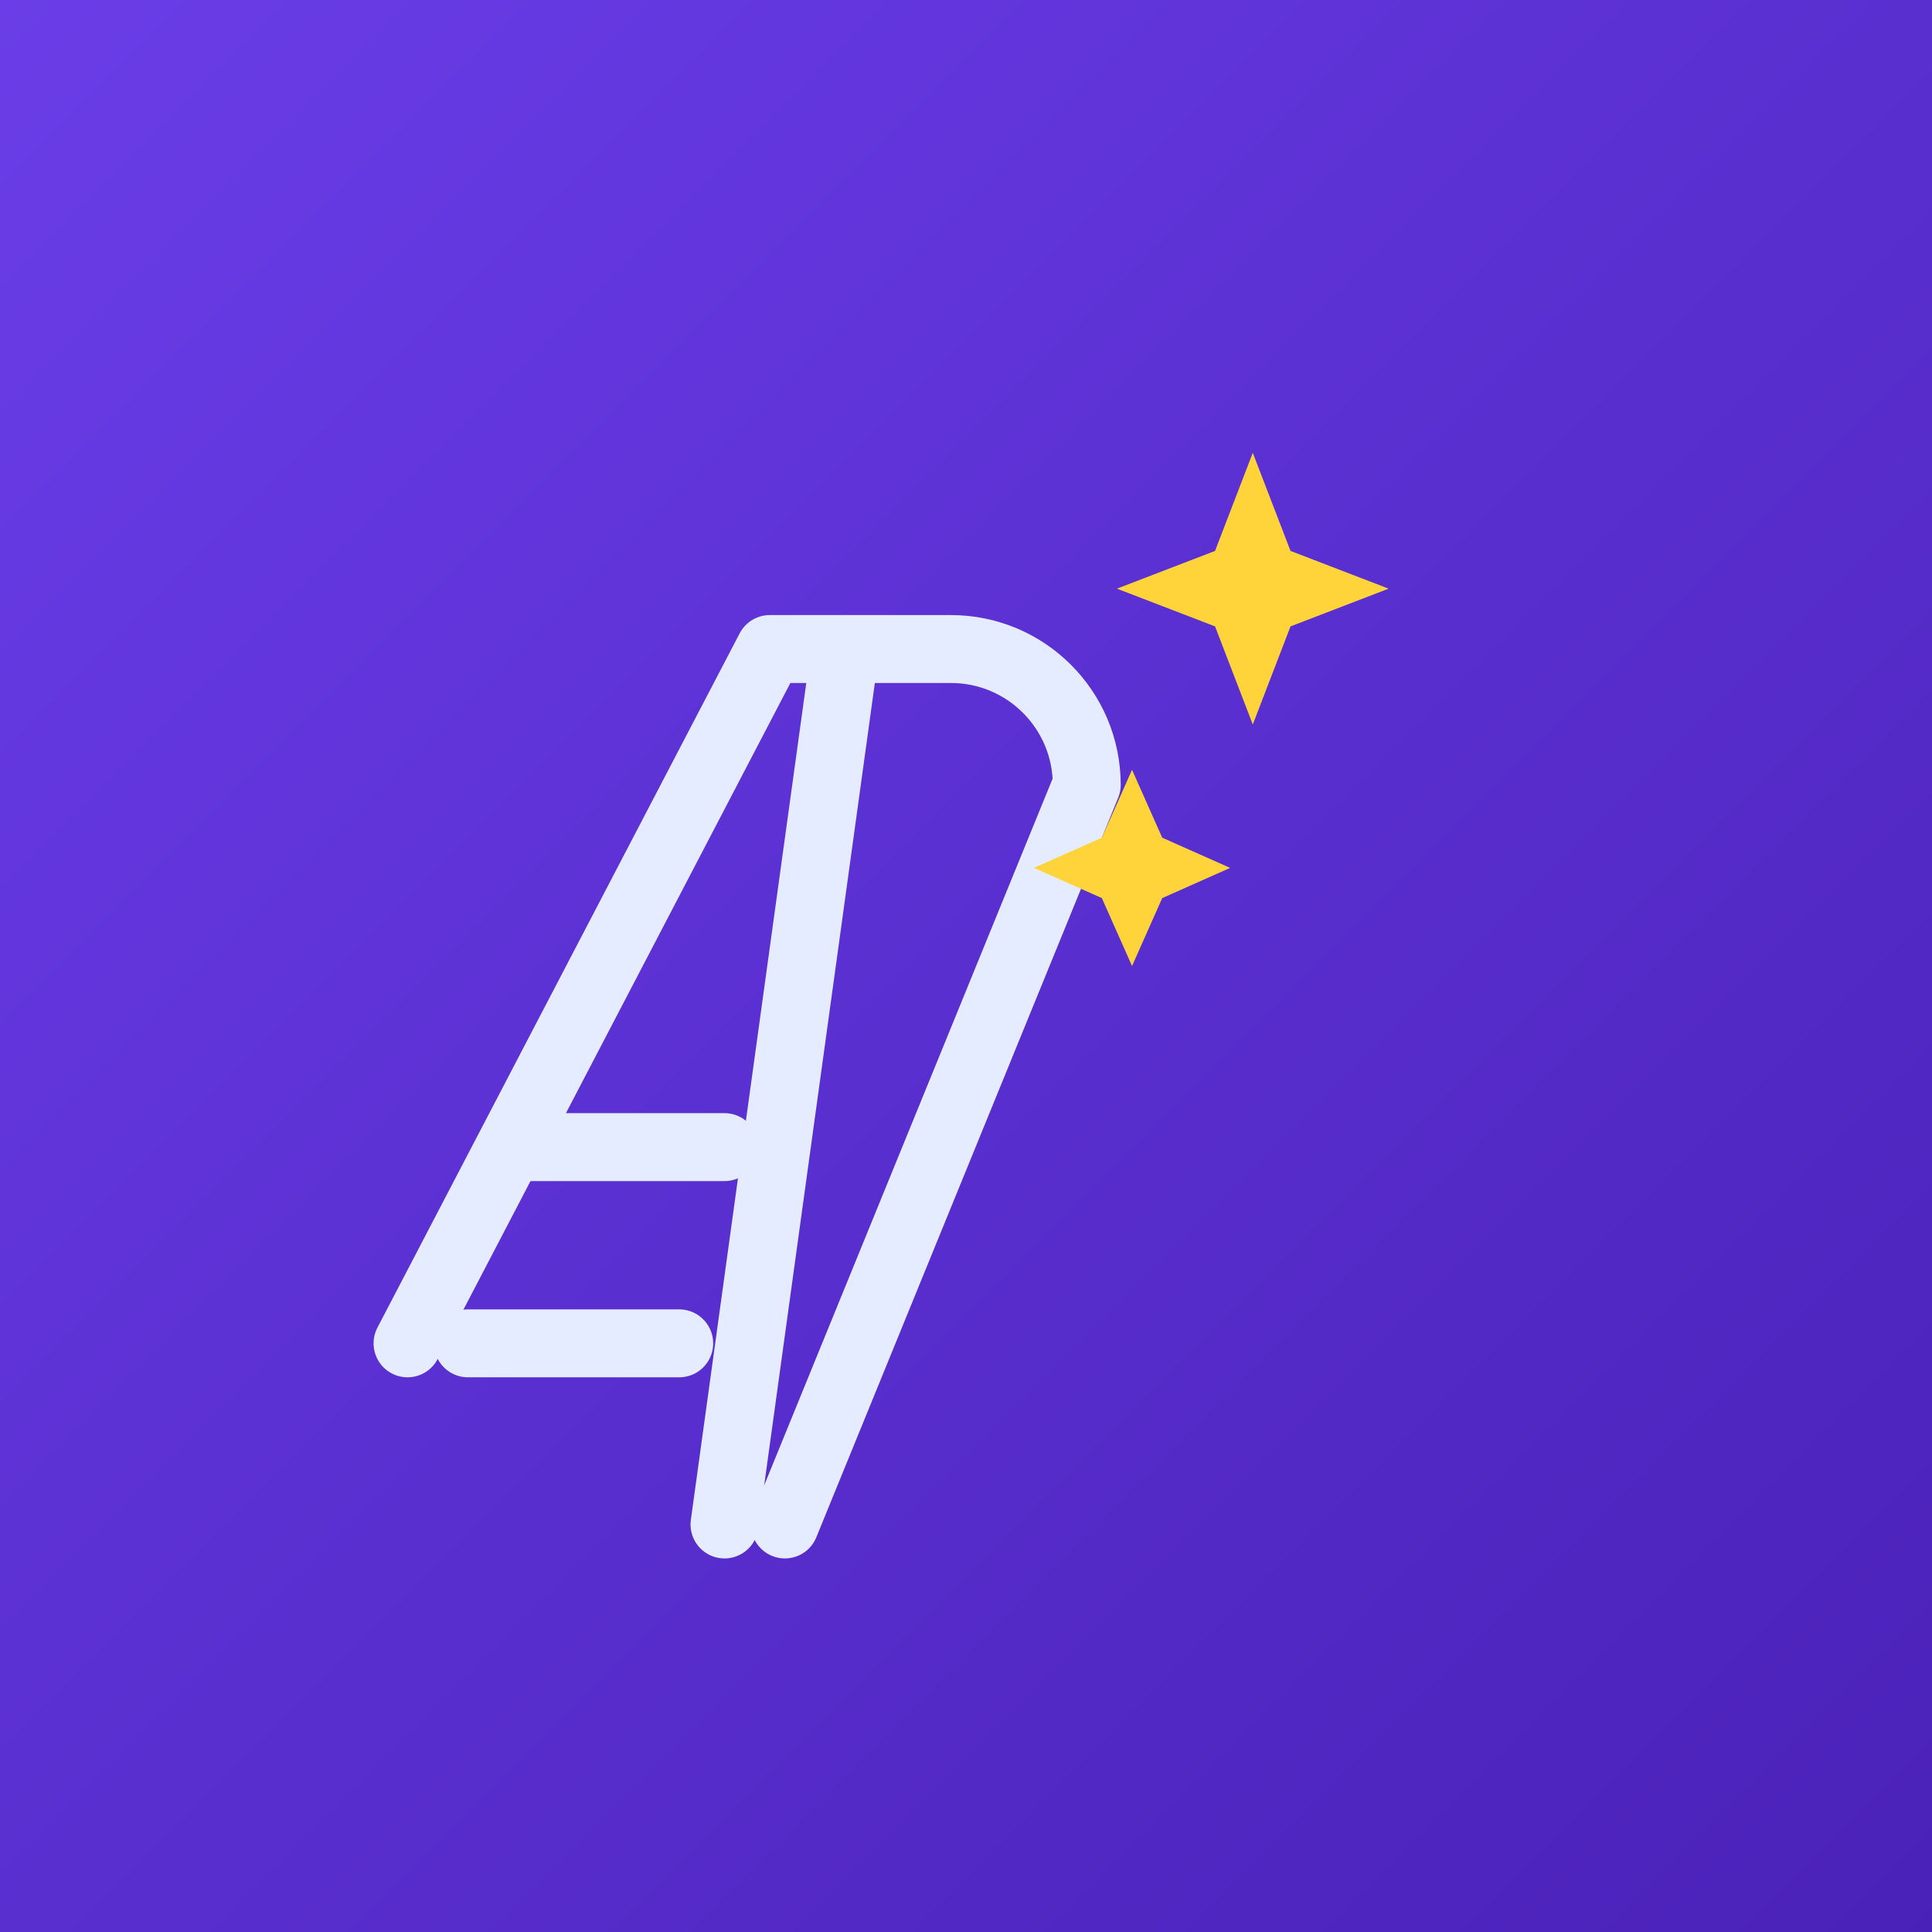
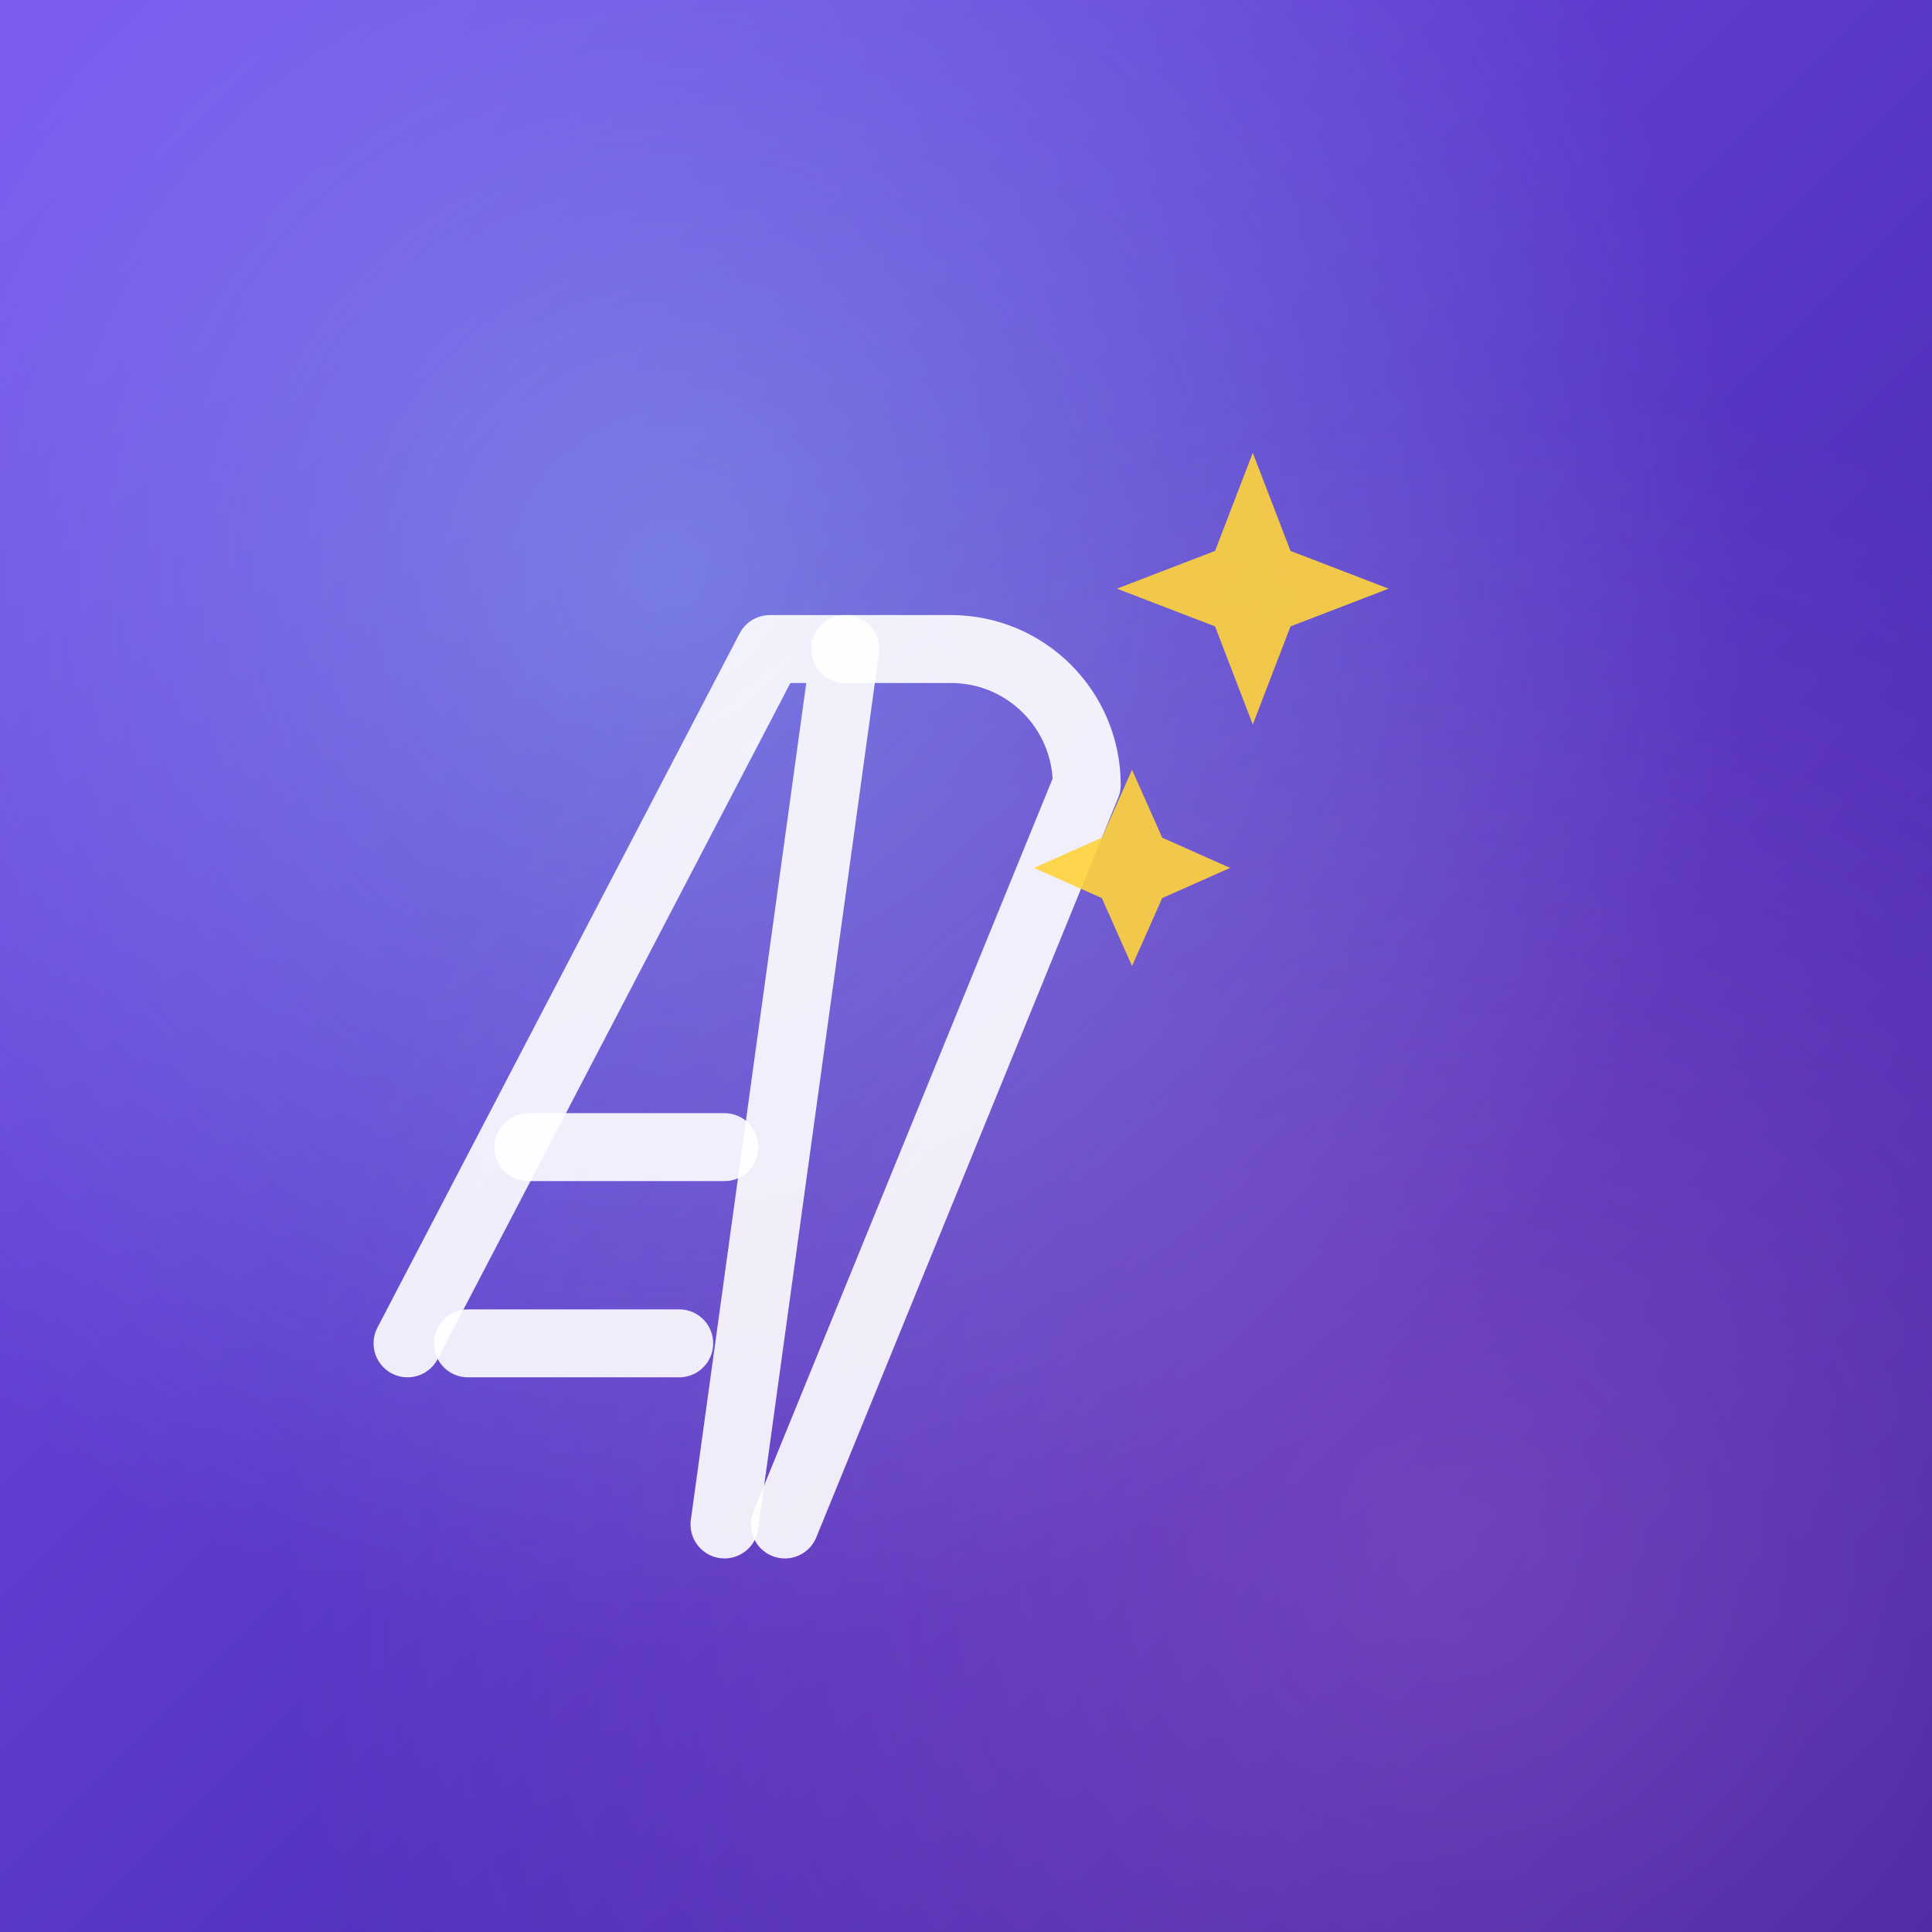
<svg xmlns="http://www.w3.org/2000/svg" viewBox="0 0 256 256" width="256" height="256">
  <defs>
    <linearGradient id="g" x1="0" y1="0" x2="1" y2="1">
-       <stop offset="0" stop-color="#6A3DE8" />
-       <stop offset="1" stop-color="#4A21B8" />
+       <stop offset="0" stop-color="#7B52F0" />
+       <stop offset="1" stop-color="#3A1E9E" />
    </linearGradient>
+     <linearGradient id="glass" x1="0" y1="0" x2="0" y2="1">
+       <stop offset="0" stop-color="#ffffff" stop-opacity="0.34" />
+       <stop offset="1" stop-color="#ffffff" stop-opacity="0.06" />
+     </linearGradient>
+     <radialGradient id="blob1" cx="35%" cy="30%" r="55%">
+       <stop offset="0" stop-color="#9BE8FF" stop-opacity="0.35" />
+       <stop offset="1" stop-color="#9BE8FF" stop-opacity="0" />
+     </radialGradient>
+     <radialGradient id="blob2" cx="75%" cy="80%" r="60%">
+       <stop offset="0" stop-color="#FF9BE8" stop-opacity="0.22" />
+       <stop offset="1" stop-color="#FF9BE8" stop-opacity="0" />
+     </radialGradient>
  </defs>
  <rect x="0" y="0" width="256" height="256" fill="url(#g)" />
-   <g stroke="#e6ecff" stroke-width="9" stroke-linecap="round" stroke-linejoin="round" fill="none">
+   <rect x="0" y="0" width="256" height="256" fill="url(#blob1)" />
+   <rect x="0" y="0" width="256" height="256" fill="url(#blob2)" />
+   <g stroke="#ffffff" stroke-opacity="0.9" stroke-width="9" stroke-linecap="round" stroke-linejoin="round" fill="none">
    <path d="M96 202 L112 86 L102 86 L54 178" />
    <path d="M112 86 L126 86 a18 18 0 0 1 18 18 L104 202" />
    <path d="M70 152 L96 152 M62 178 L90 178" />
-     <path d="M166 60 l5 13 13 5 -13 5 -5 13 -5 -13 -13 -5 13 -5 z" fill="#ffd43b" stroke="none" />
-     <path d="M150 102 l4 9 9 4 -9 4 -4 9 -4 -9 -9 -4 9 -4 z" fill="#ffd43b" stroke="none" />
+     <path d="M166 60 l5 13 13 5 -13 5 -5 13 -5 -13 -13 -5 13 -5 z" fill="#ffd43b" fill-opacity="0.9" stroke="none" />
+     <path d="M150 102 l4 9 9 4 -9 4 -4 9 -4 -9 -9 -4 9 -4 z" fill="#ffd43b" fill-opacity="0.9" stroke="none" />
  </g>
</svg>
